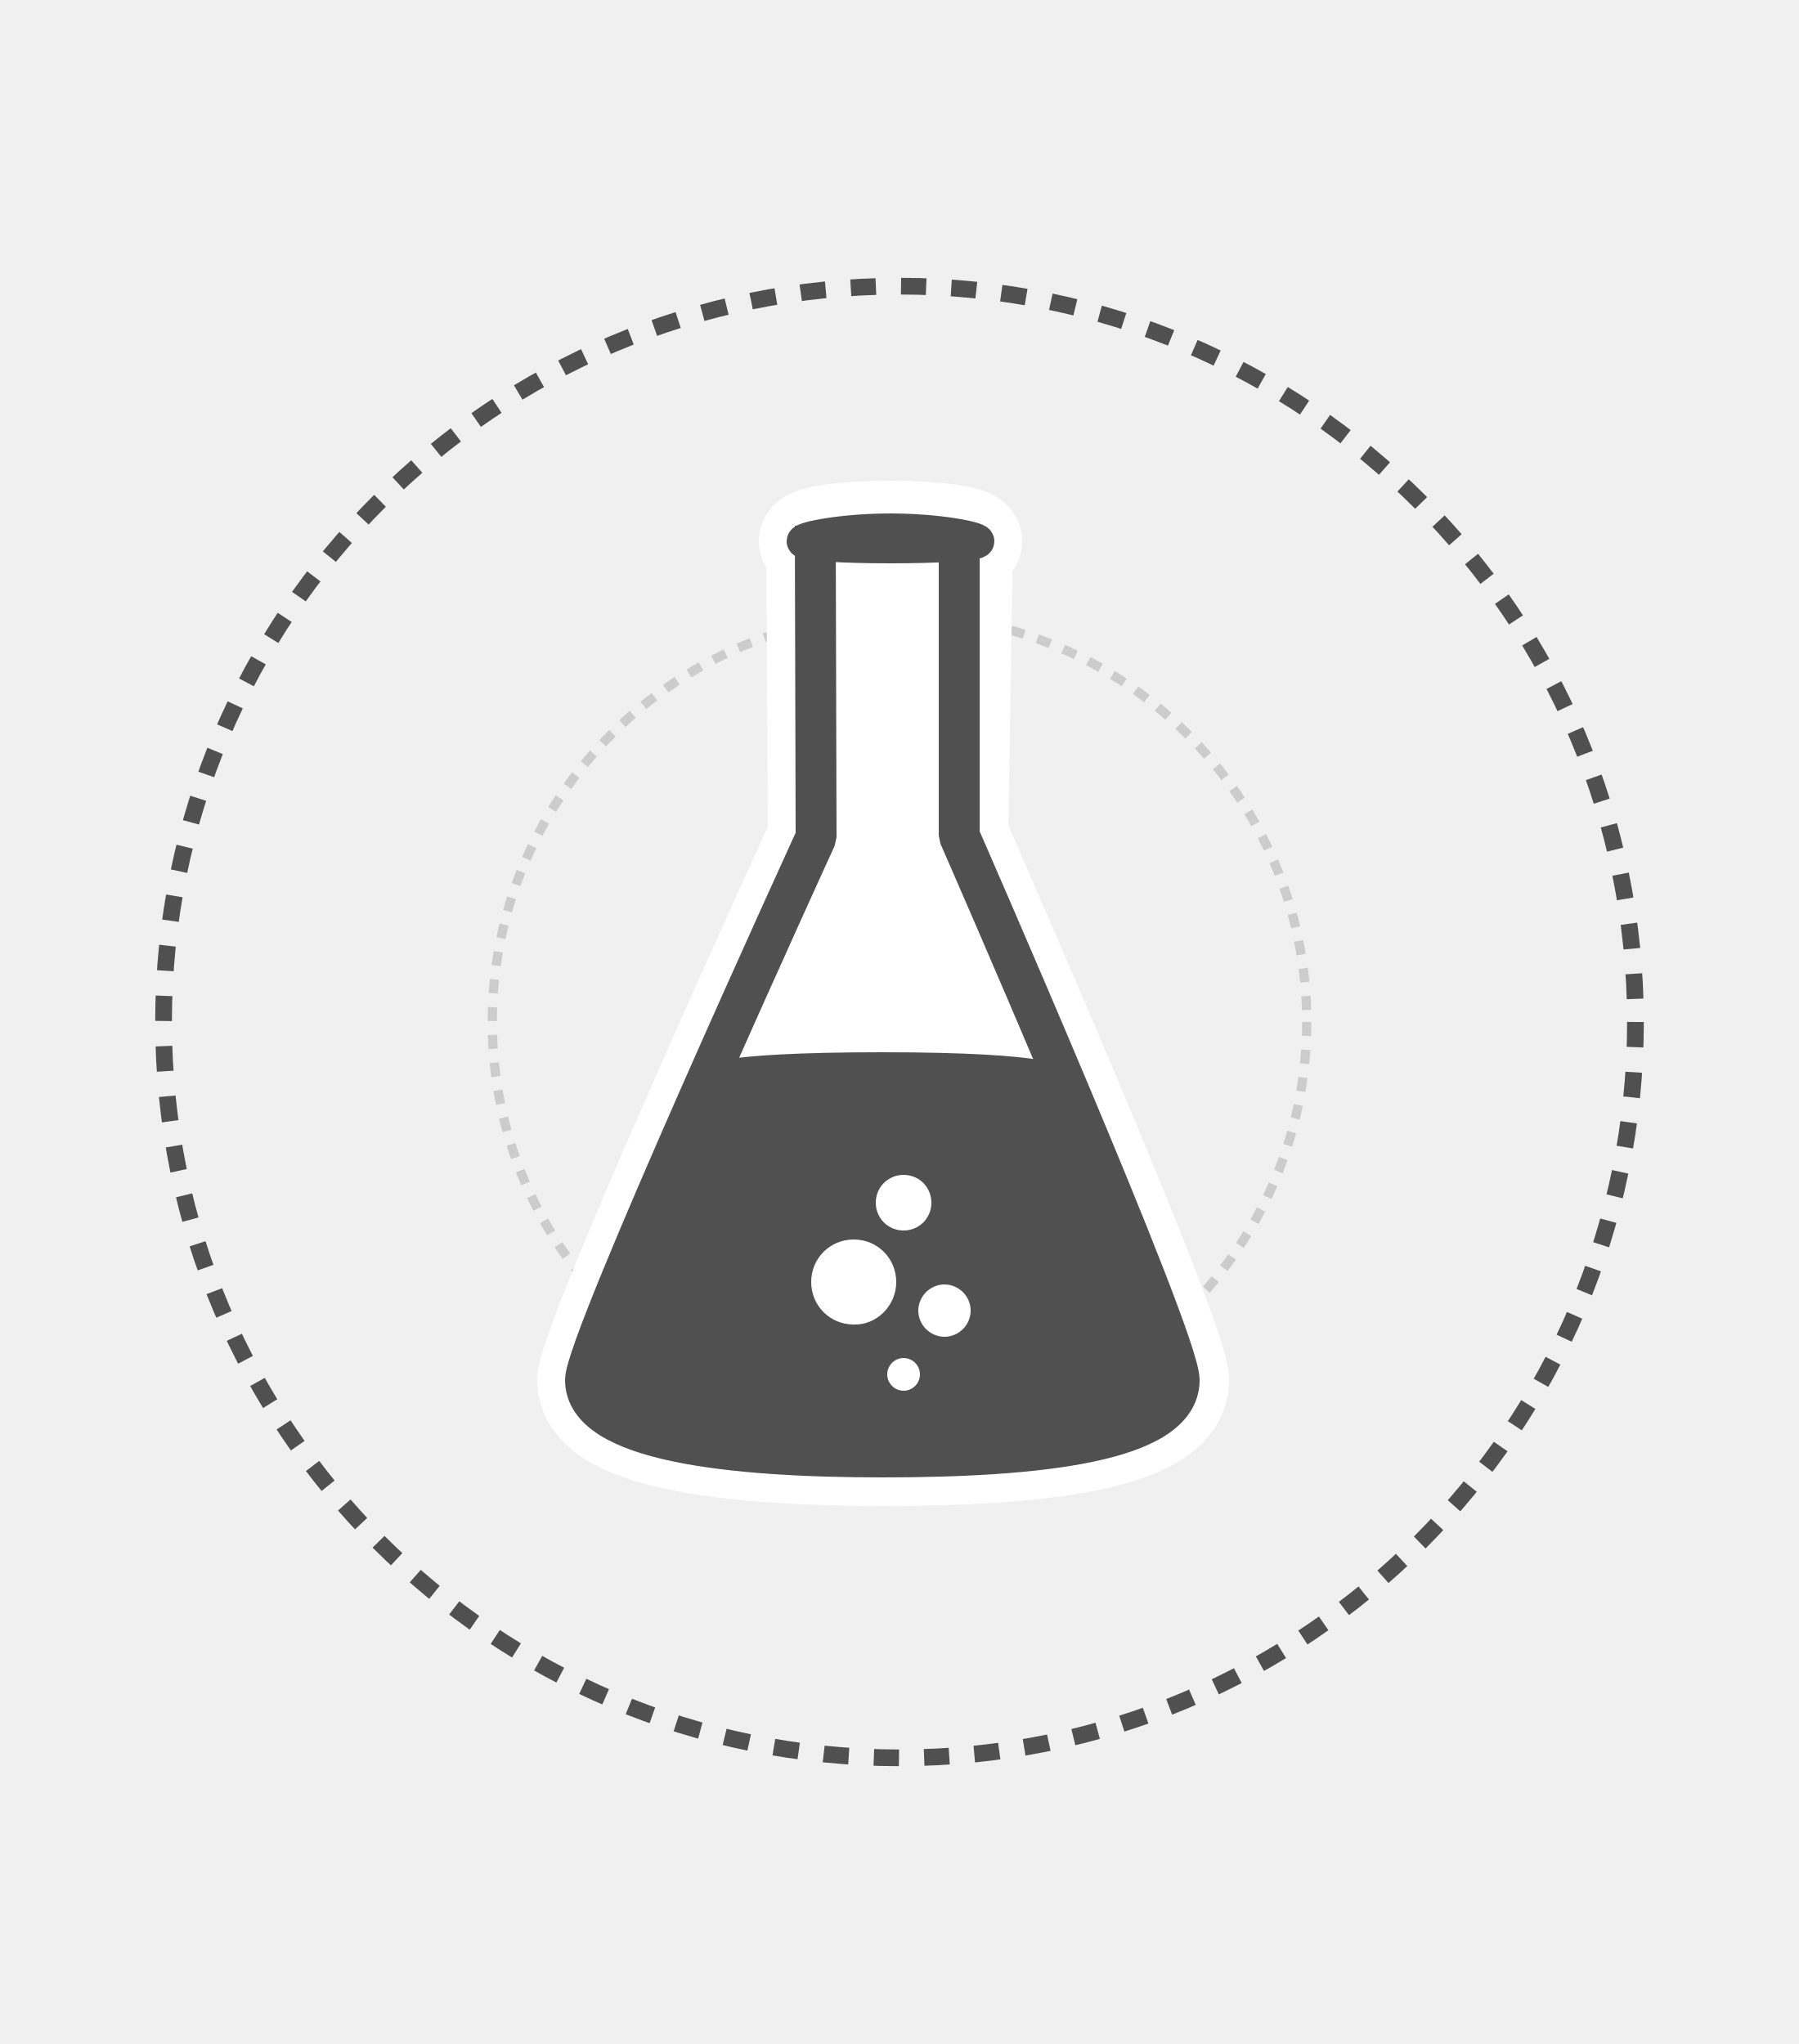
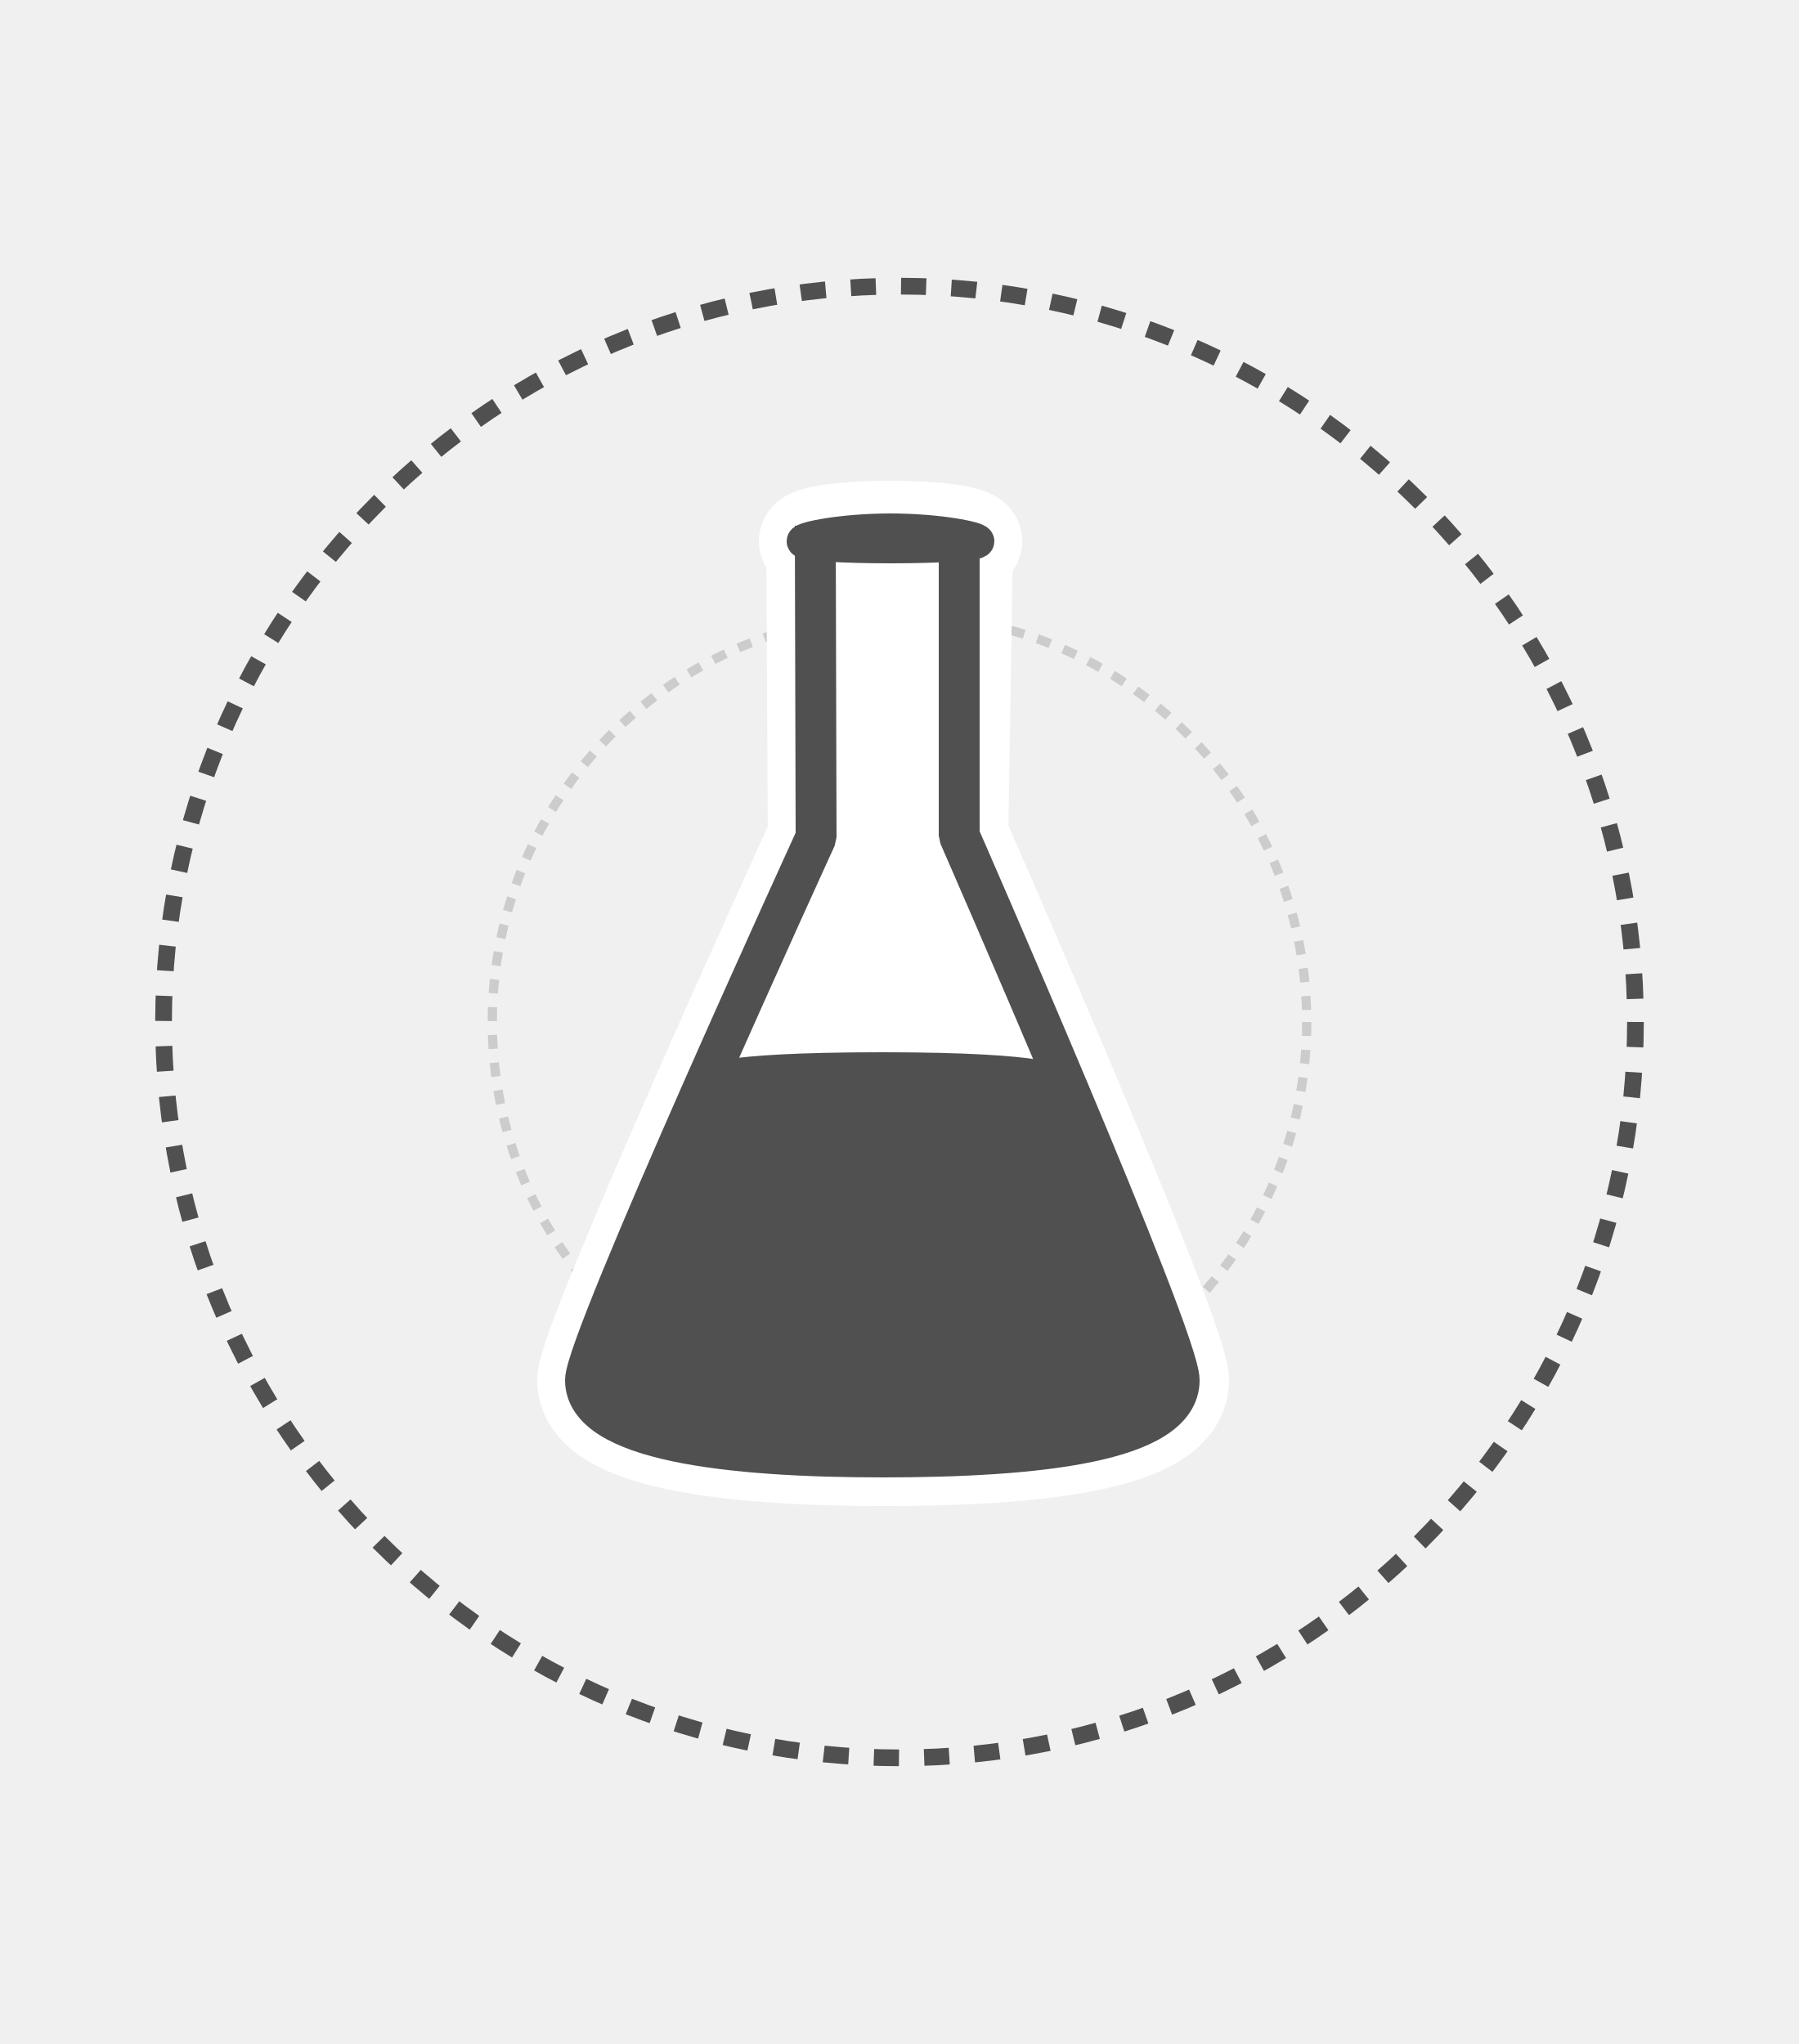
<svg xmlns="http://www.w3.org/2000/svg" version="1.1" x="0px" y="0px" viewBox="0 0 220 250" enable-background="new 0 0 220 250" xml:space="preserve">
  <g id="Layer_1">
    <circle fill="none" stroke="#CCCCCC" stroke-width="1.131" stroke-miterlimit="10" stroke-dasharray="1.702,1.702" cx="110" cy="125" r="49.8" />
    <circle display="none" opacity="0.7" fill="none" stroke="#505050" stroke-width="30" stroke-miterlimit="10" cx="110" cy="125" r="70.1" />
    <ellipse fill="none" stroke="#FFFFFF" stroke-width="12" stroke-miterlimit="10" cx="108.9" cy="66.2" rx="10.1" ry="1.4" />
    <path fill-rule="evenodd" clip-rule="evenodd" fill="#FFFFFF" d="M118.3,64.8c0,0-0.6,37.4-0.6,37.4s27,61.4,27,66.6   c0,7.6-17.5,9.4-36.3,9.4c-18.8,0-36.3-2-36.3-9.4c0-4.8,28.2-66.4,28.2-66.4l0.1-37.6" />
    <path fill="none" stroke="#FFFFFF" stroke-width="12" stroke-miterlimit="10" d="M117.9,64.8c0,0-0.6,37.4-0.6,37.4   s27,61.4,27,66.6c0,7.6-17.5,9.4-36.3,9.4c-18.8,0-36.3-2-36.3-9.4c0-4.8,28.2-66.4,28.2-66.4l-0.2-37.5" />
    <circle display="none" fill="none" stroke="#FFFFFF" stroke-width="7.713" stroke-miterlimit="10" stroke-dasharray="10.947,10.947" cx="110" cy="125" r="83.6" />
    <path fill-rule="evenodd" clip-rule="evenodd" fill="#505050" d="M129.9,130.5l12.7,30.9l1.7,7.6c0,0,2.5,9.1-35.9,9.1   c-35.4,0-37.2-6.9-36.7-9.8l3.9-13.6l10.5-24.3c0,0,0.5-1.7,21.8-1.7S129.9,130.5,129.9,130.5z" />
    <path fill="none" stroke="#505050" stroke-width="5" stroke-linejoin="bevel" stroke-miterlimit="10" d="M117.3,64.8   c0,0,0,37.4,0,37.4s26.9,61.4,26.9,66.6c0,7.6-17.5,9.4-36.3,9.4c-18.8,0-36.3-2-36.3-9.4c0-4.8,28.2-66.4,28.2-66.4l-0.1-38.1" />
    <path fill="none" stroke="#505050" stroke-width="4" stroke-miterlimit="10" d="M119.6,66.2c0-0.4-4.8-1.4-10.7-1.4   c-5.9,0-10.7,1-10.7,1.4c0,0.4,4.8,0.7,10.7,0.7C114.8,66.9,119.6,66.6,119.6,66.2z" />
-     <path fill-rule="evenodd" clip-rule="evenodd" fill="#FFFFFF" d="M113.9,147.1c0-1.9-1.5-3.4-3.4-3.4c-1.9,0-3.4,1.5-3.4,3.4   c0,1.9,1.5,3.4,3.4,3.4C112.4,150.5,113.9,149,113.9,147.1" />
-     <path fill-rule="evenodd" clip-rule="evenodd" fill="#FFFFFF" d="M112.5,168.1c0-1.1-0.9-2-2-2c-1.1,0-2,0.9-2,2c0,1.1,0.9,2,2,2   C111.6,170.1,112.5,169.2,112.5,168.1" />
-     <path fill-rule="evenodd" clip-rule="evenodd" fill="#FFFFFF" d="M118.7,160.3c0-1.8-1.5-3.2-3.2-3.2c-1.8,0-3.2,1.5-3.2,3.2   c0,1.8,1.5,3.2,3.2,3.2C117.2,163.5,118.7,162.1,118.7,160.3" />
-     <path fill-rule="evenodd" clip-rule="evenodd" fill="#FFFFFF" d="M109.6,156.8c0-2.9-2.3-5.2-5.2-5.2c-2.9,0-5.2,2.3-5.2,5.2   c0,2.9,2.3,5.2,5.2,5.2C107.2,162.1,109.6,159.7,109.6,156.8" />
    <circle fill="none" stroke="#505050" stroke-width="2.043" stroke-miterlimit="10" stroke-dasharray="3.075,3.075" cx="110" cy="125" r="90" />
  </g>
  <g id="Layer_3">
</g>
  <g id="Layer_2">
</g>
</svg>
